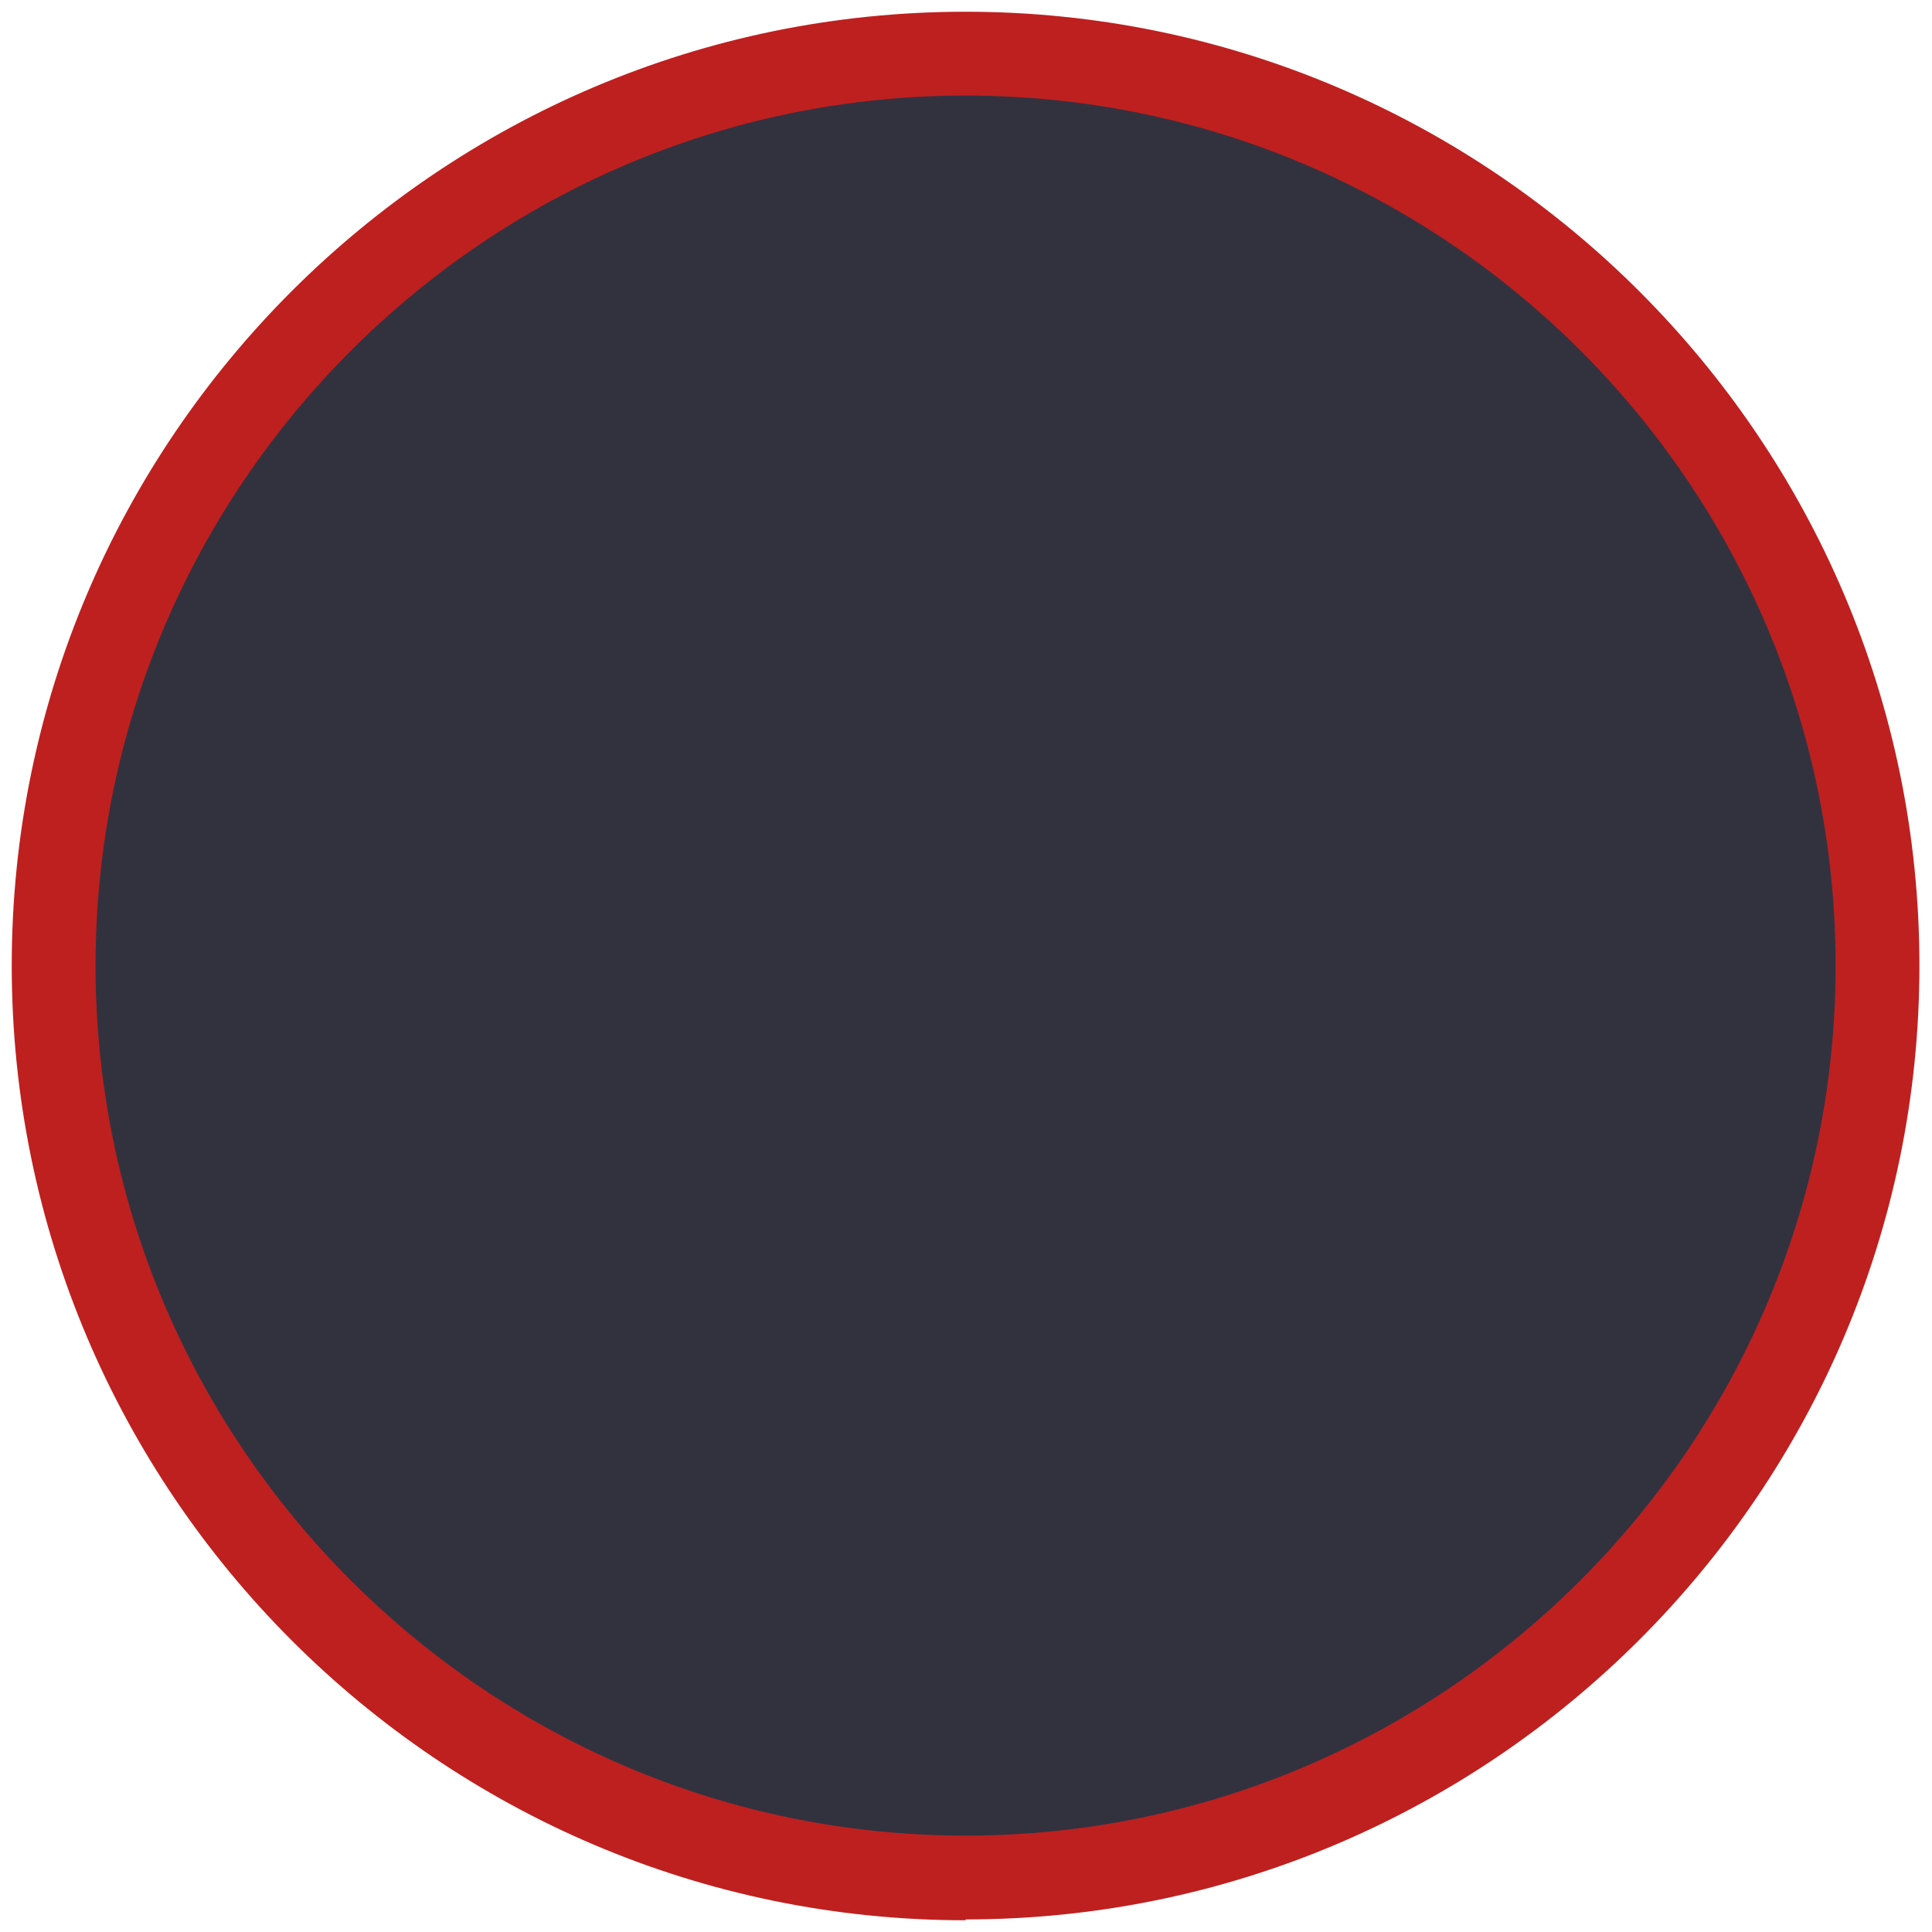
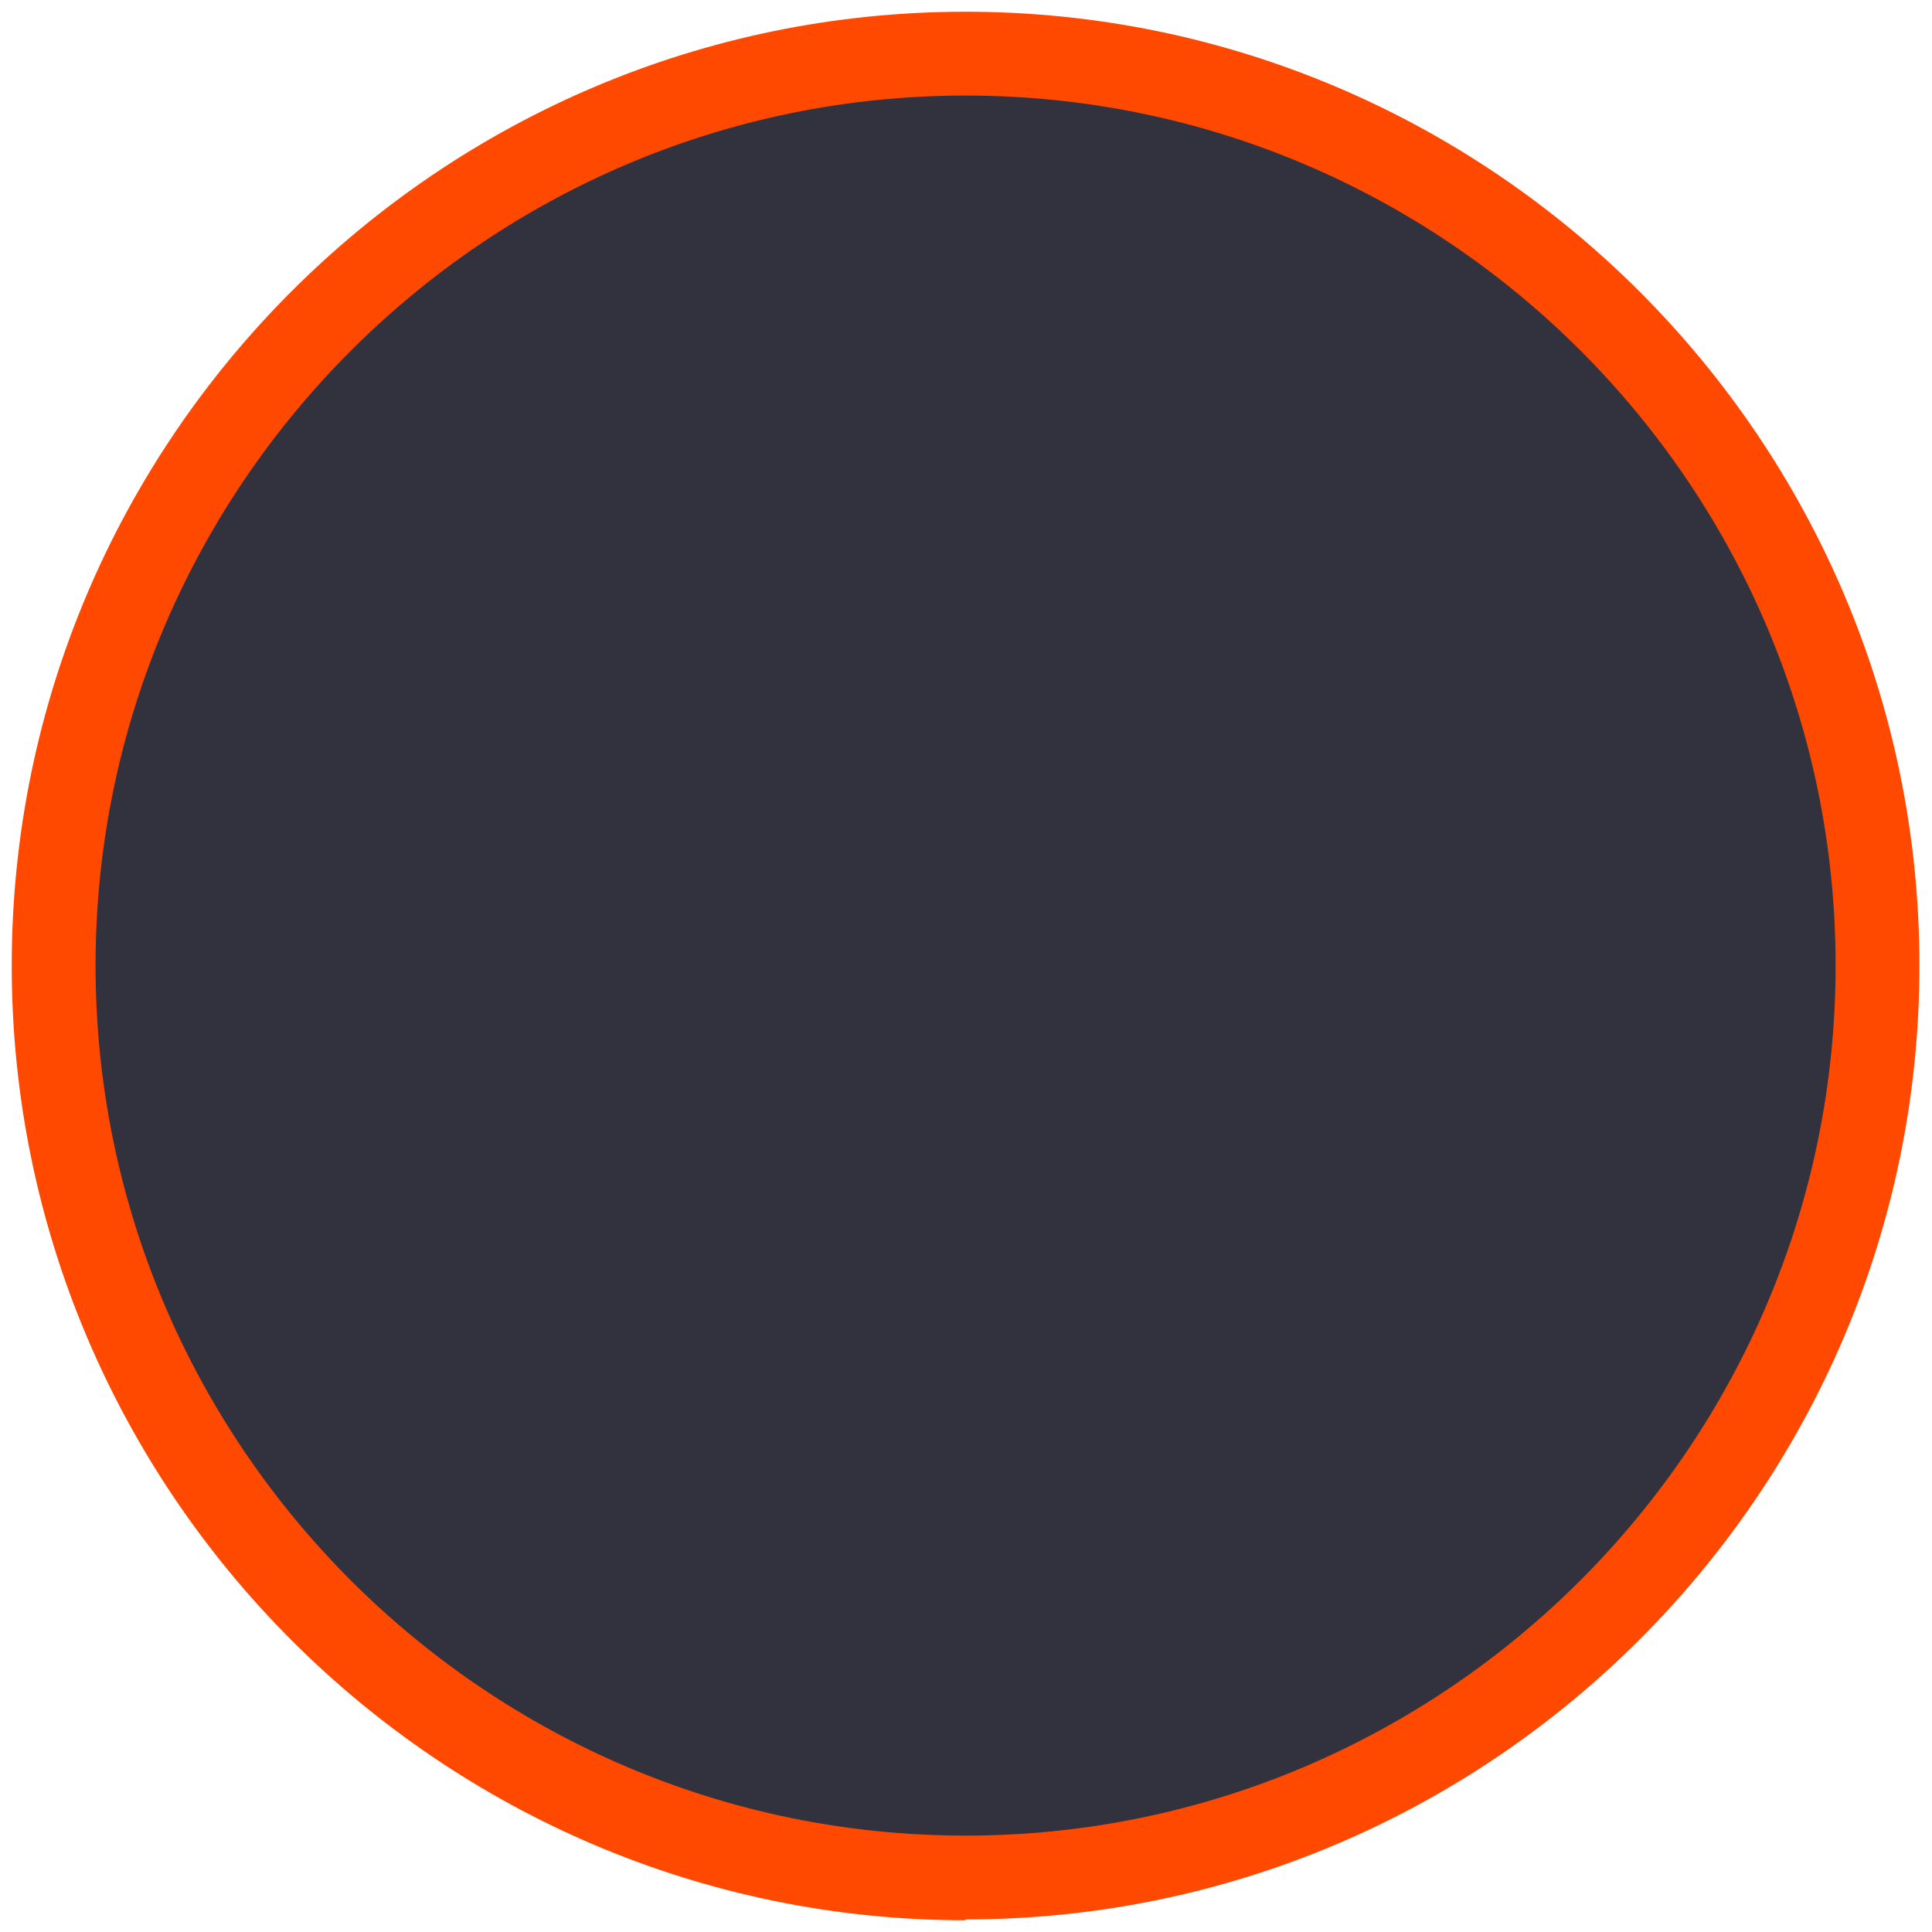
<svg xmlns="http://www.w3.org/2000/svg" id="Layer_1" width="23.05" height="23.05" viewBox="0 0 23.05 23.05">
  <circle cx="11.52" cy="11.52" r="10.88" fill="#32323f" />
-   <path d="M11.52,22.91C5.25,22.91.14,17.8.14,11.52S5.25.14,11.52.14s11.38,5.11,11.38,11.38-5.11,11.38-11.38,11.38ZM11.52,1.14C5.8,1.14,1.14,5.8,1.14,11.52s4.66,10.38,10.38,10.38,10.38-4.66,10.38-10.38S17.25,1.14,11.52,1.14Z" fill="#be201f" />
+   <path d="M11.52,22.91C5.25,22.91.14,17.8.14,11.52S5.25.14,11.52.14s11.38,5.11,11.38,11.38-5.11,11.38-11.38,11.38ZM11.52,1.14C5.8,1.14,1.14,5.8,1.14,11.52s4.66,10.38,10.38,10.38,10.38-4.66,10.38-10.38S17.25,1.14,11.52,1.14Z" fill="#FF4800" />
</svg>
